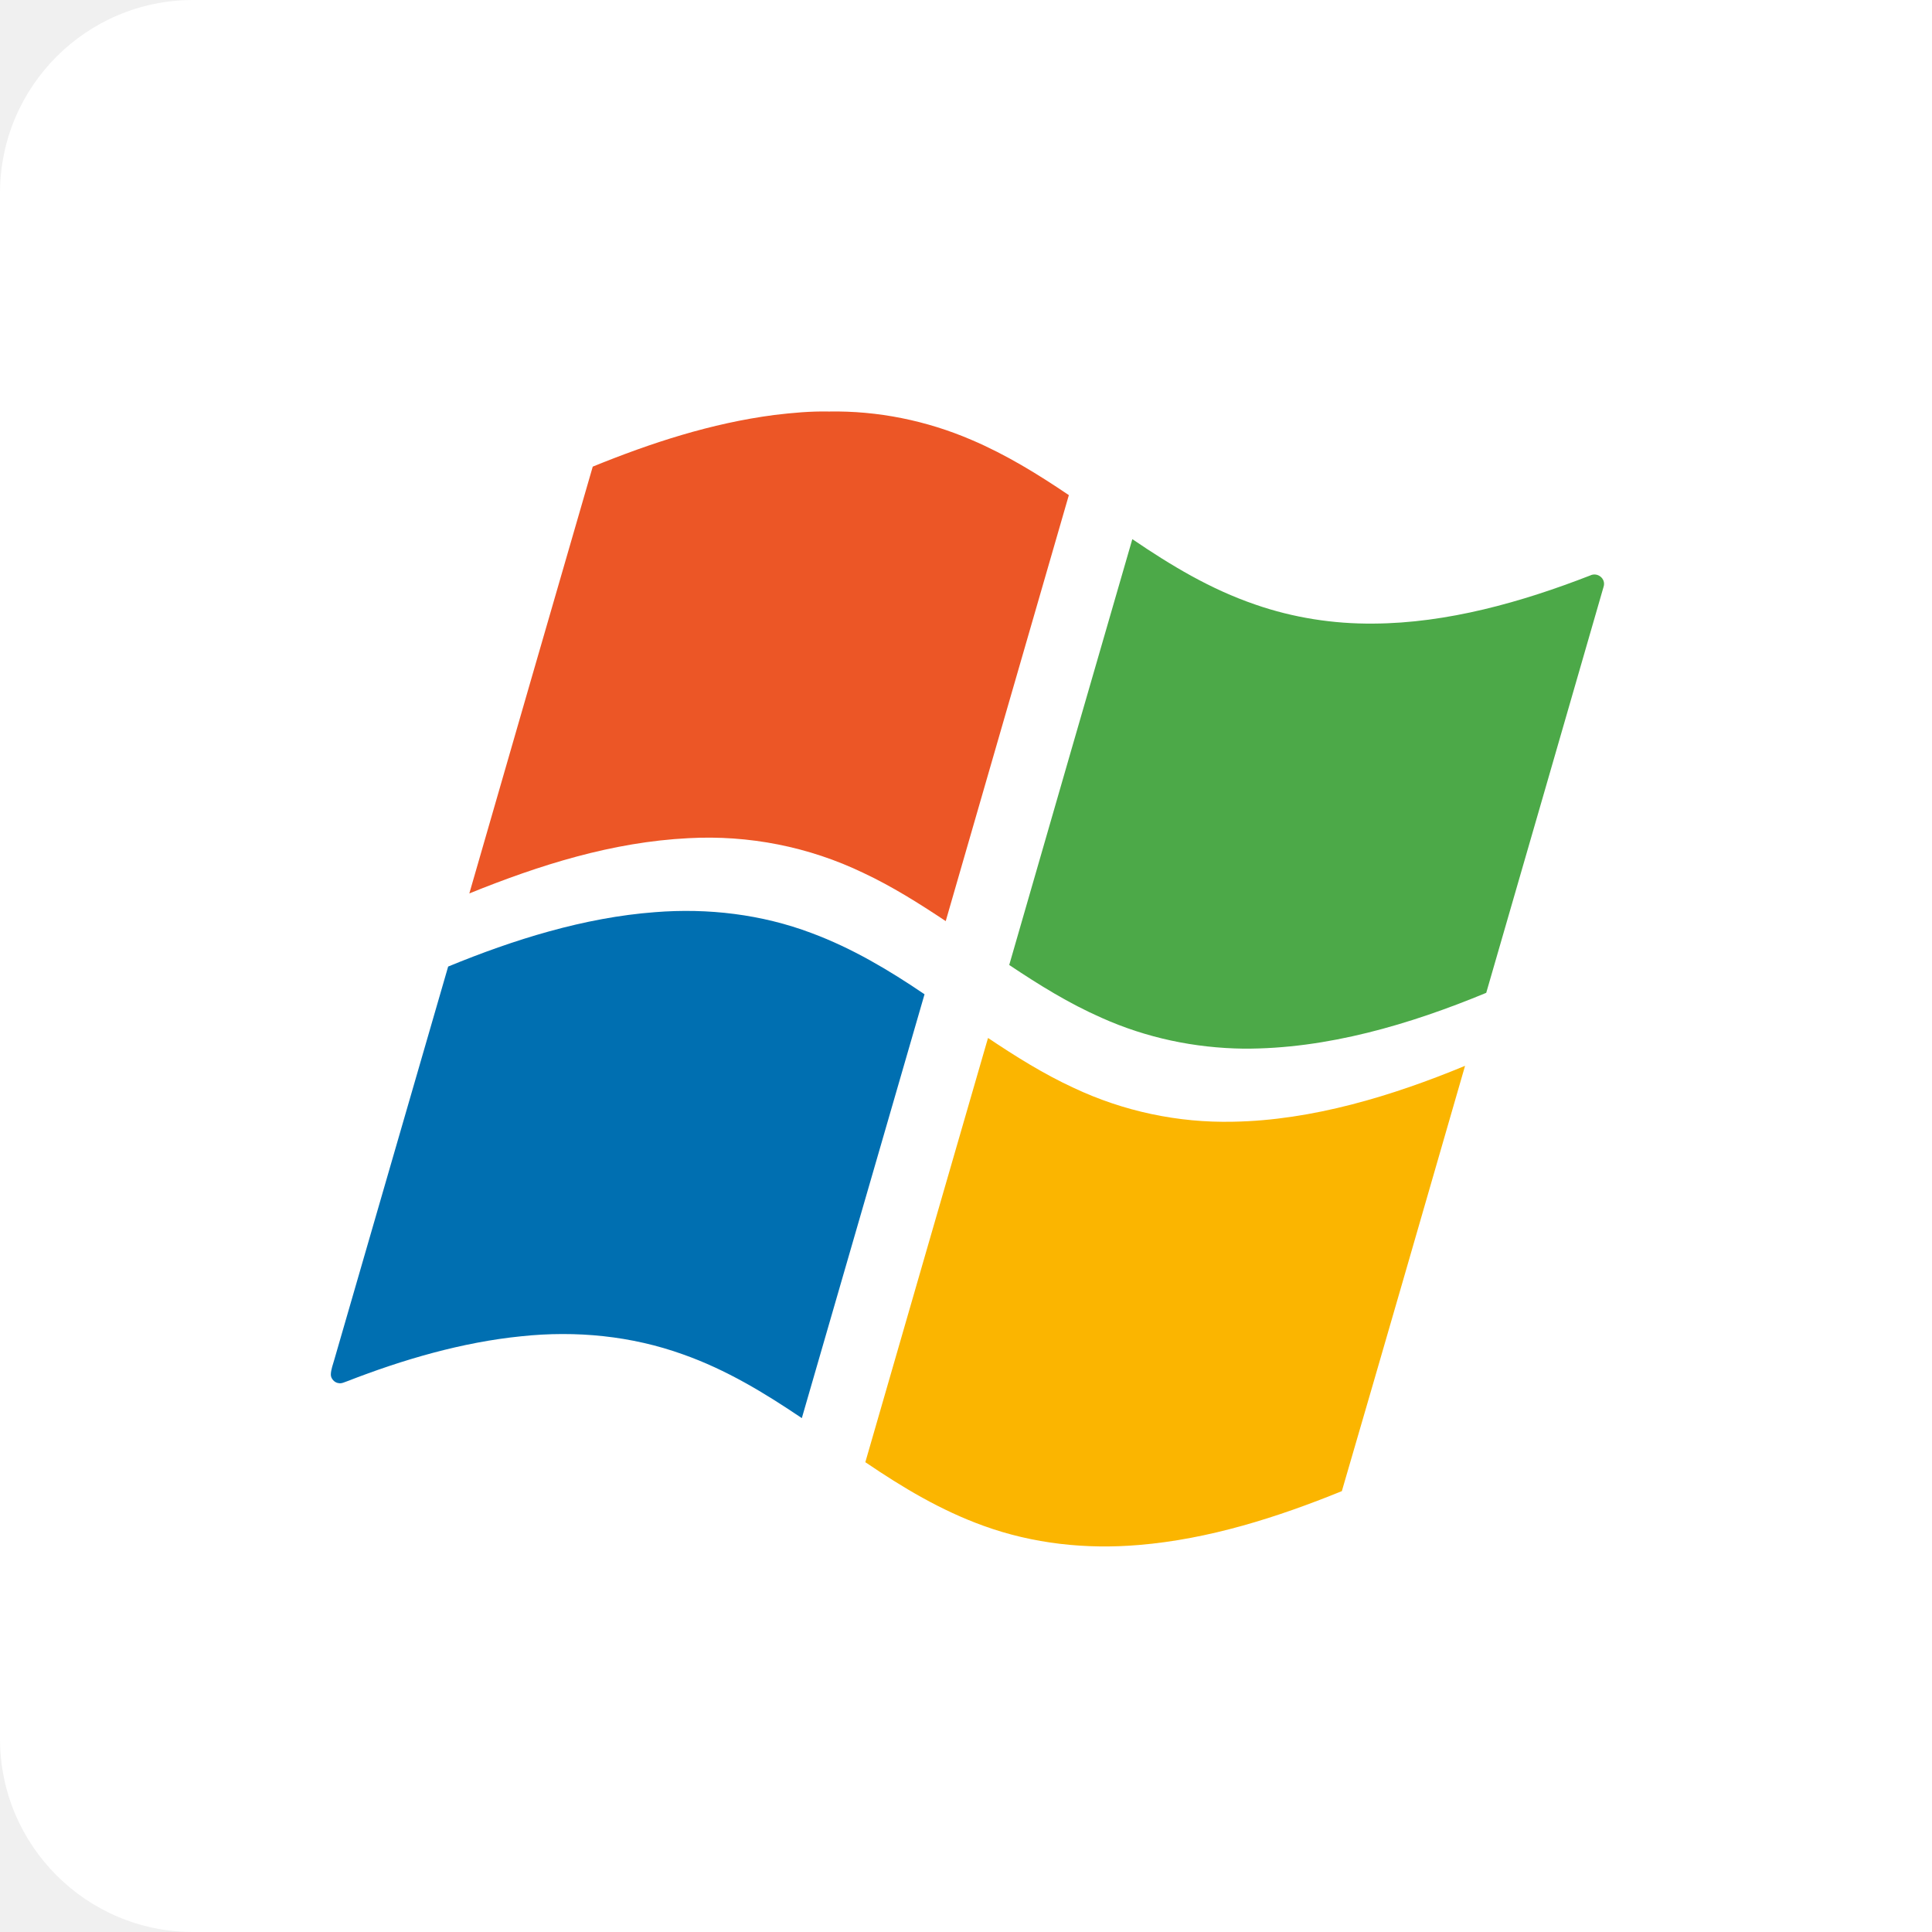
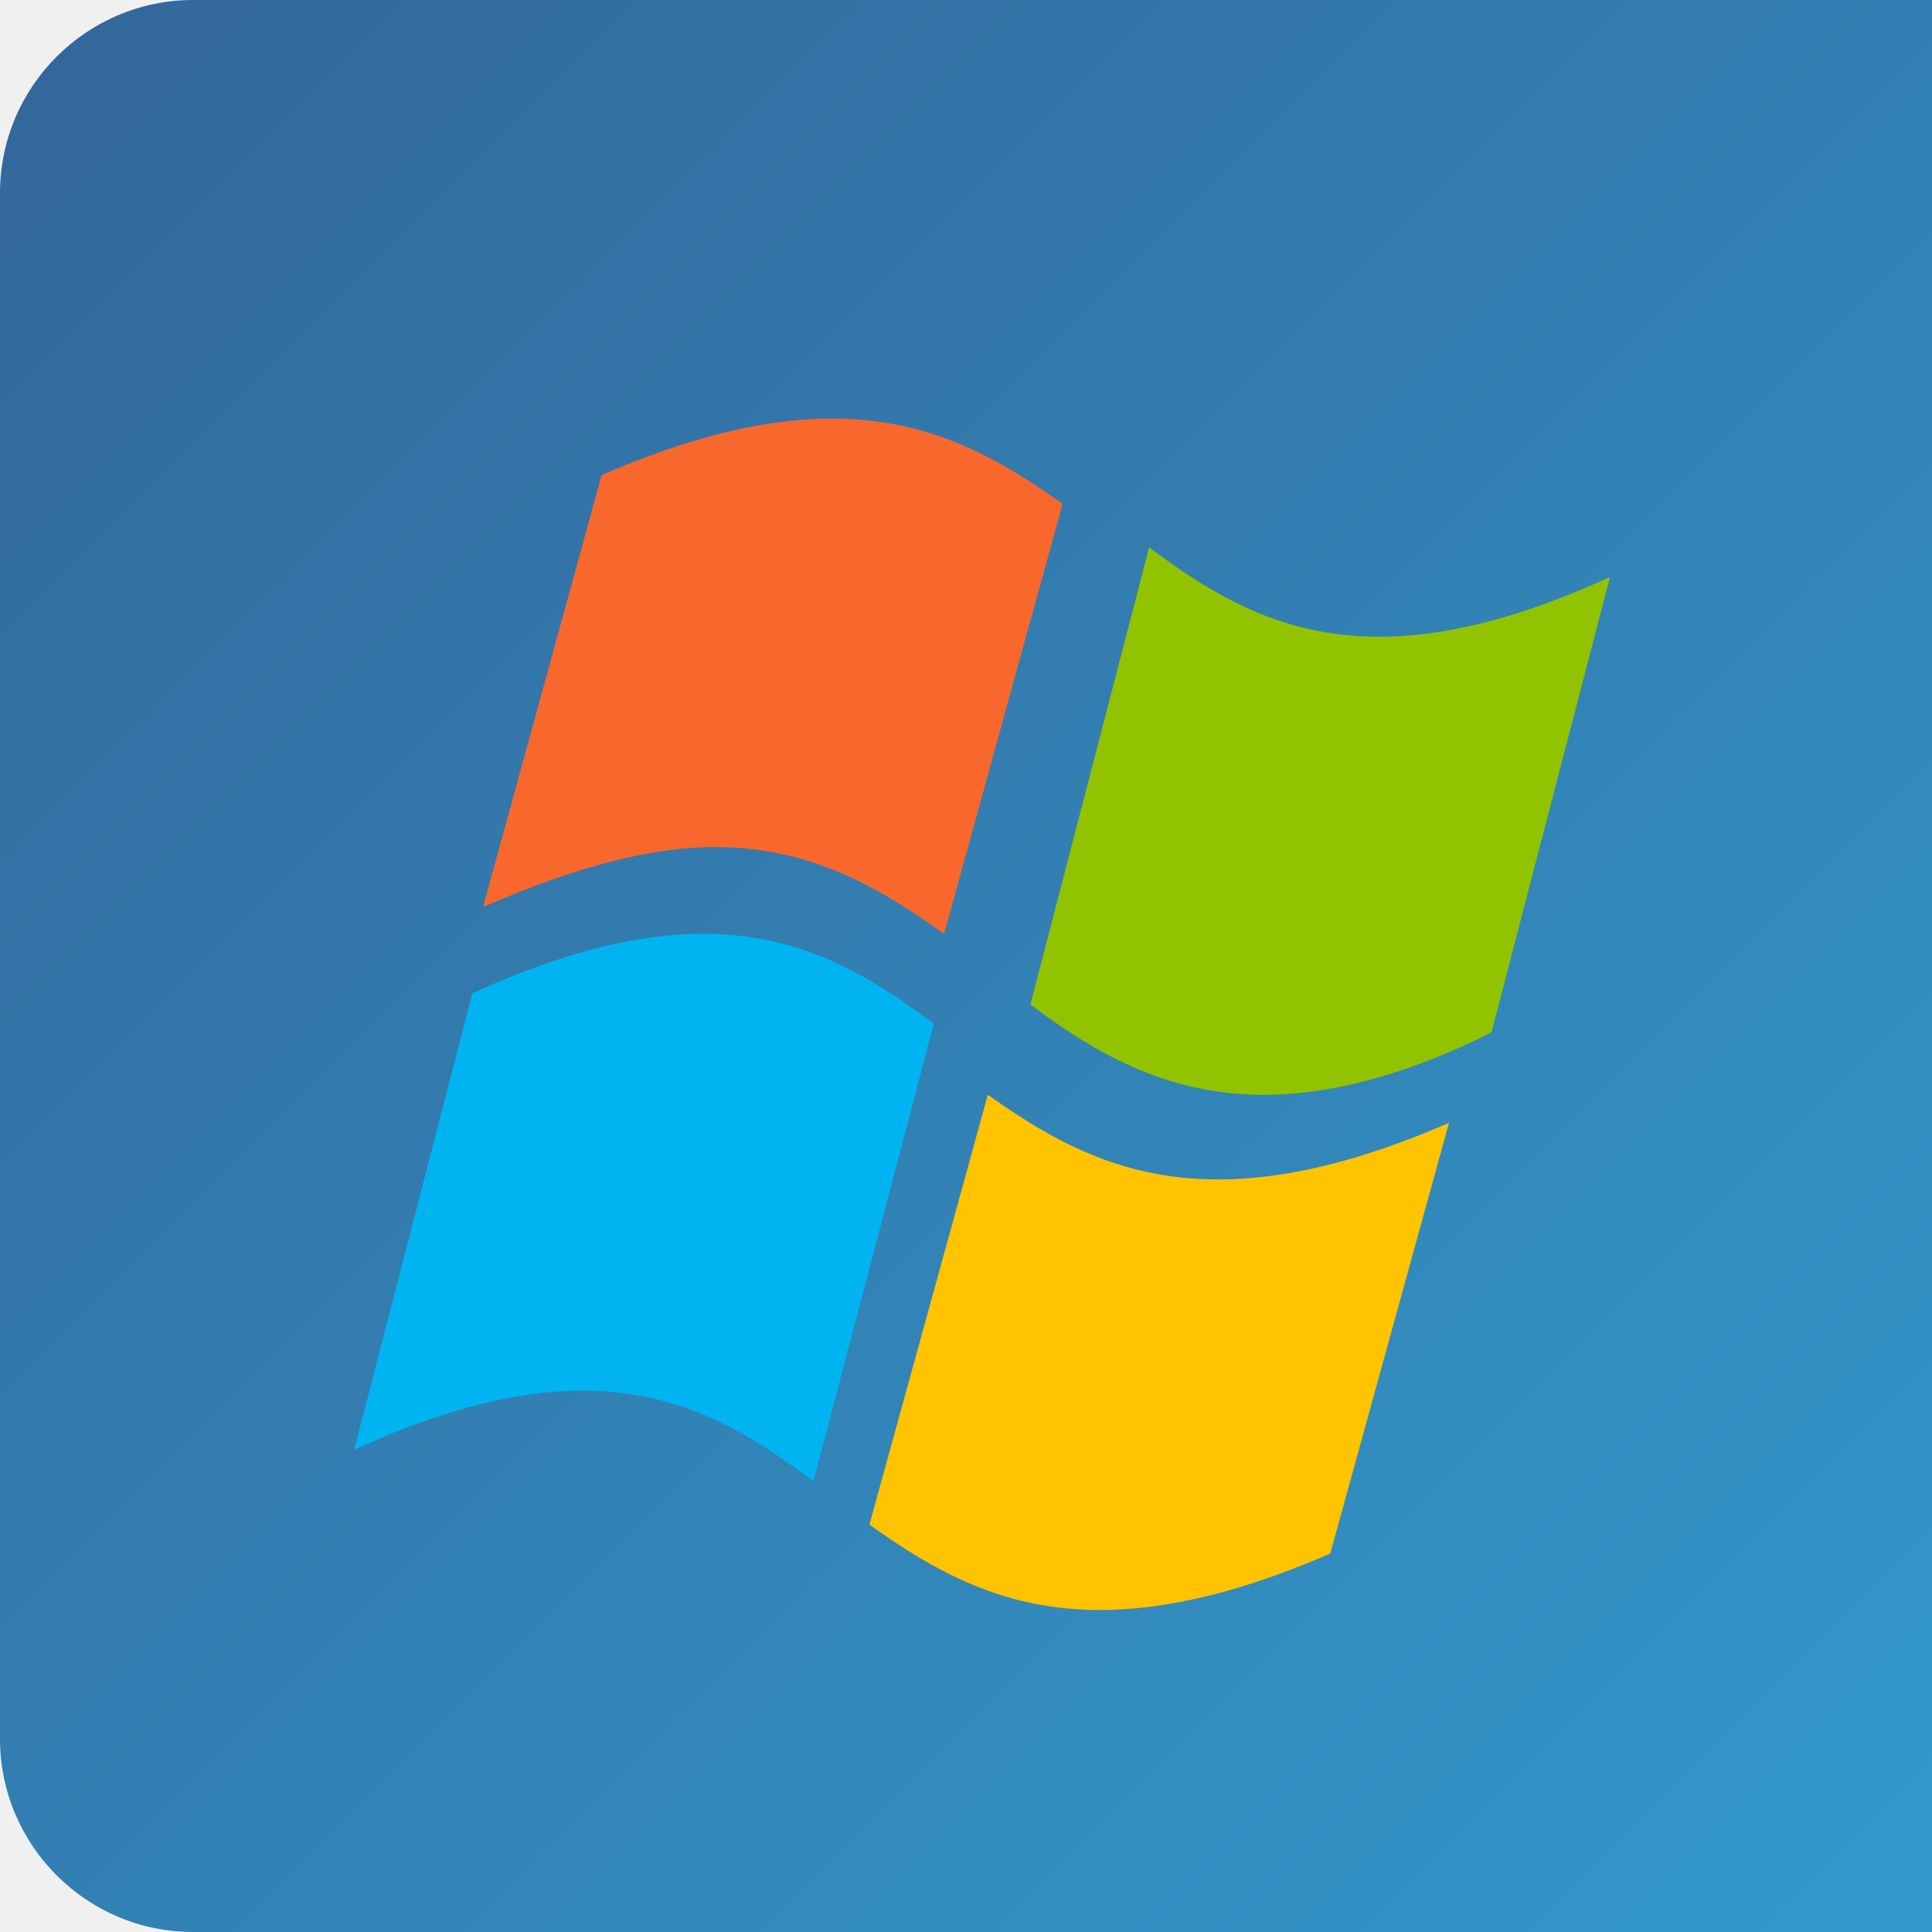
- <svg xmlns="http://www.w3.org/2000/svg" xmlns:xlink="http://www.w3.org/1999/xlink" width="60px" height="60px" viewBox="0 0 60 60" version="1.1">
+ <svg xmlns="http://www.w3.org/2000/svg" width="60px" height="60px" viewBox="0 0 60 60" version="1.1">
  <defs>
-     <path id="path-1" d="M0,54 a 6 6 0 0 0 6 6 h54 v-60 h-54 a 6 6 0 0 0 -6 6z" />
+     <linearGradient x1="0%" y1="0%" x2="100%" y2="100%" id="linearGradient-1">
+       <stop stop-color="#33669A" offset="0%" />
+       <stop stop-color="#3299CC" offset="100%" />
+     </linearGradient>
  </defs>
-   <g id="Iland-Cloud" stroke="none" stroke-width="1" fill="none" fill-rule="evenodd">
-     <g id="VM-Logo-Library" transform="translate(-43, -367)">
-       <g id="windowsxp_rounded" transform="translate(43, 367)">
-         <g id="Rectangle-13">
-           <use fill="#FFFFFF" fill-rule="evenodd" xlink:href="#path-1" />
-         </g>
-         <g id="xp" transform="matrix(0.06504065,0,0,0.06504065,10,11.268)">
-           <path d="M 0.00 0.00 L 615.00 0.00 L 615.00 576.00 L 0.00 576.00 L 0.00 0.00 Z" fill="#ffffff" />
-           <path d="M 242.00 23.25 C 265.37 22.82 288.73 27.58 310.19 36.82 C 326.73 43.87 341.76 53.14 356.61 63.17 C 337.05 130.98 317.35 198.76 297.82 266.57 C 285.09 258.11 272.33 250.05 258.46 243.54 C 232.46 231.04 203.81 225.40 175.00 226.97 C 138.50 228.81 103.99 239.75 70.35 253.35 C 89.95 185.42 109.57 117.46 129.28 49.56 C 157.31 38.15 185.84 28.85 215.95 24.90 C 224.56 23.87 233.34 23.06 242.00 23.25 Z" fill="#ec5626" />
-           <path d="M 386.92 84.19 C 405.54 96.84 424.19 108.08 445.61 115.41 C 463.70 121.71 482.86 124.69 502.00 124.51 C 537.24 124.33 572.83 114.26 605.48 101.56 C 609.04 99.77 613.18 103.07 611.94 106.92 C 593.34 171.45 574.57 236.28 555.90 300.82 C 519.42 315.92 479.76 327.68 439.99 327.47 C 416.61 327.17 393.60 322.32 372.25 312.75 C 356.54 305.84 342.37 297.02 328.14 287.52 C 347.64 219.73 367.32 151.95 386.92 84.19 Z" fill="#4ca948" />
-           <path d="M 158.99 262.30 C 184.32 260.28 209.92 263.30 233.74 272.28 C 253.07 279.47 270.69 289.96 287.70 301.50 C 268.13 368.94 248.68 436.43 229.11 503.88 C 211.10 491.74 193.06 480.79 172.48 473.49 C 147.75 464.58 121.28 462.03 95.20 464.80 C 66.92 467.63 38.61 475.93 12.18 486.22 C 10.88 486.63 9.37 487.50 8.00 487.19 C 5.99 487.02 4.13 485.01 4.22 482.98 C 4.31 480.63 5.23 478.24 5.87 475.99 C 24.02 413.42 42.07 350.83 60.24 288.27 C 91.46 275.42 125.20 264.84 158.99 262.30 Z" fill="#006fb1" />
-           <path d="M 318.02 322.37 C 331.12 331.13 344.51 339.54 358.85 346.16 C 382.64 357.39 408.70 362.94 435.02 362.36 C 472.70 361.73 511.17 350.02 545.79 335.67 C 526.23 403.34 506.70 471.15 486.96 538.75 C 456.06 551.31 423.41 561.70 390.02 564.46 C 364.90 566.60 339.54 563.91 315.79 555.28 C 295.35 547.89 277.34 537.07 259.43 524.93 C 278.62 458.36 297.93 391.79 317.18 325.23 C 317.46 324.28 317.74 323.32 318.02 322.37 Z" fill="#fbb500" />
+   <g id="Secure-Cloud-V9" stroke="none" stroke-width="1" fill="none" fill-rule="evenodd">
+     <g id="VM-Logo-Library" transform="translate(-49, -367)">
+       <g id="windowsxp_square" transform="translate(49, 367)">
+         <path d="M0,6 C0,2.686 2.695,0 6,0 L60,0 L60,60 L6,60 C2.686,60 0,57.305 0,54 L0,6 Z" id="Rectangle-14" fill="url(#linearGradient-1)" />
+         <g id="Windows_logo_-_2002–2012_(Multicolored)" transform="translate(11, 13)" fill-rule="nonzero">
+           <path d="M39,4.918 C31.523,8.347 27.928,6.419 24.688,4 L21,18.195 C24.237,20.628 28.145,22.629 35.318,19.066 L39,4.918 L39,4.918 Z" id="Path" fill="#91C300" />
+           <path d="M14.263,33 C11.018,30.584 7.49,28.596 0,32.022 L3.667,17.85 C11.159,14.423 14.758,16.362 18,18.794 L14.263,33 L14.263,33 Z" id="Path" fill="#00B4F1" />
+           <path d="M18.32,16 C16.367,14.619 14.267,13.329 11.284,13.306 C9.316,13.29 6.974,13.877 4,15.169 L7.685,1.754 C15.168,-1.495 18.762,0.344 22,2.649 L18.32,16 Z" id="Path" fill="#F8682C" />
+           <path d="M19.678,21 C22.919,23.292 26.52,25.118 34,21.871 L30.313,35.246 C22.831,38.496 19.238,36.655 16,34.349 L19.678,21 Z" id="Path" fill="#FFC300" />
        </g>
      </g>
    </g>
  </g>
</svg>
